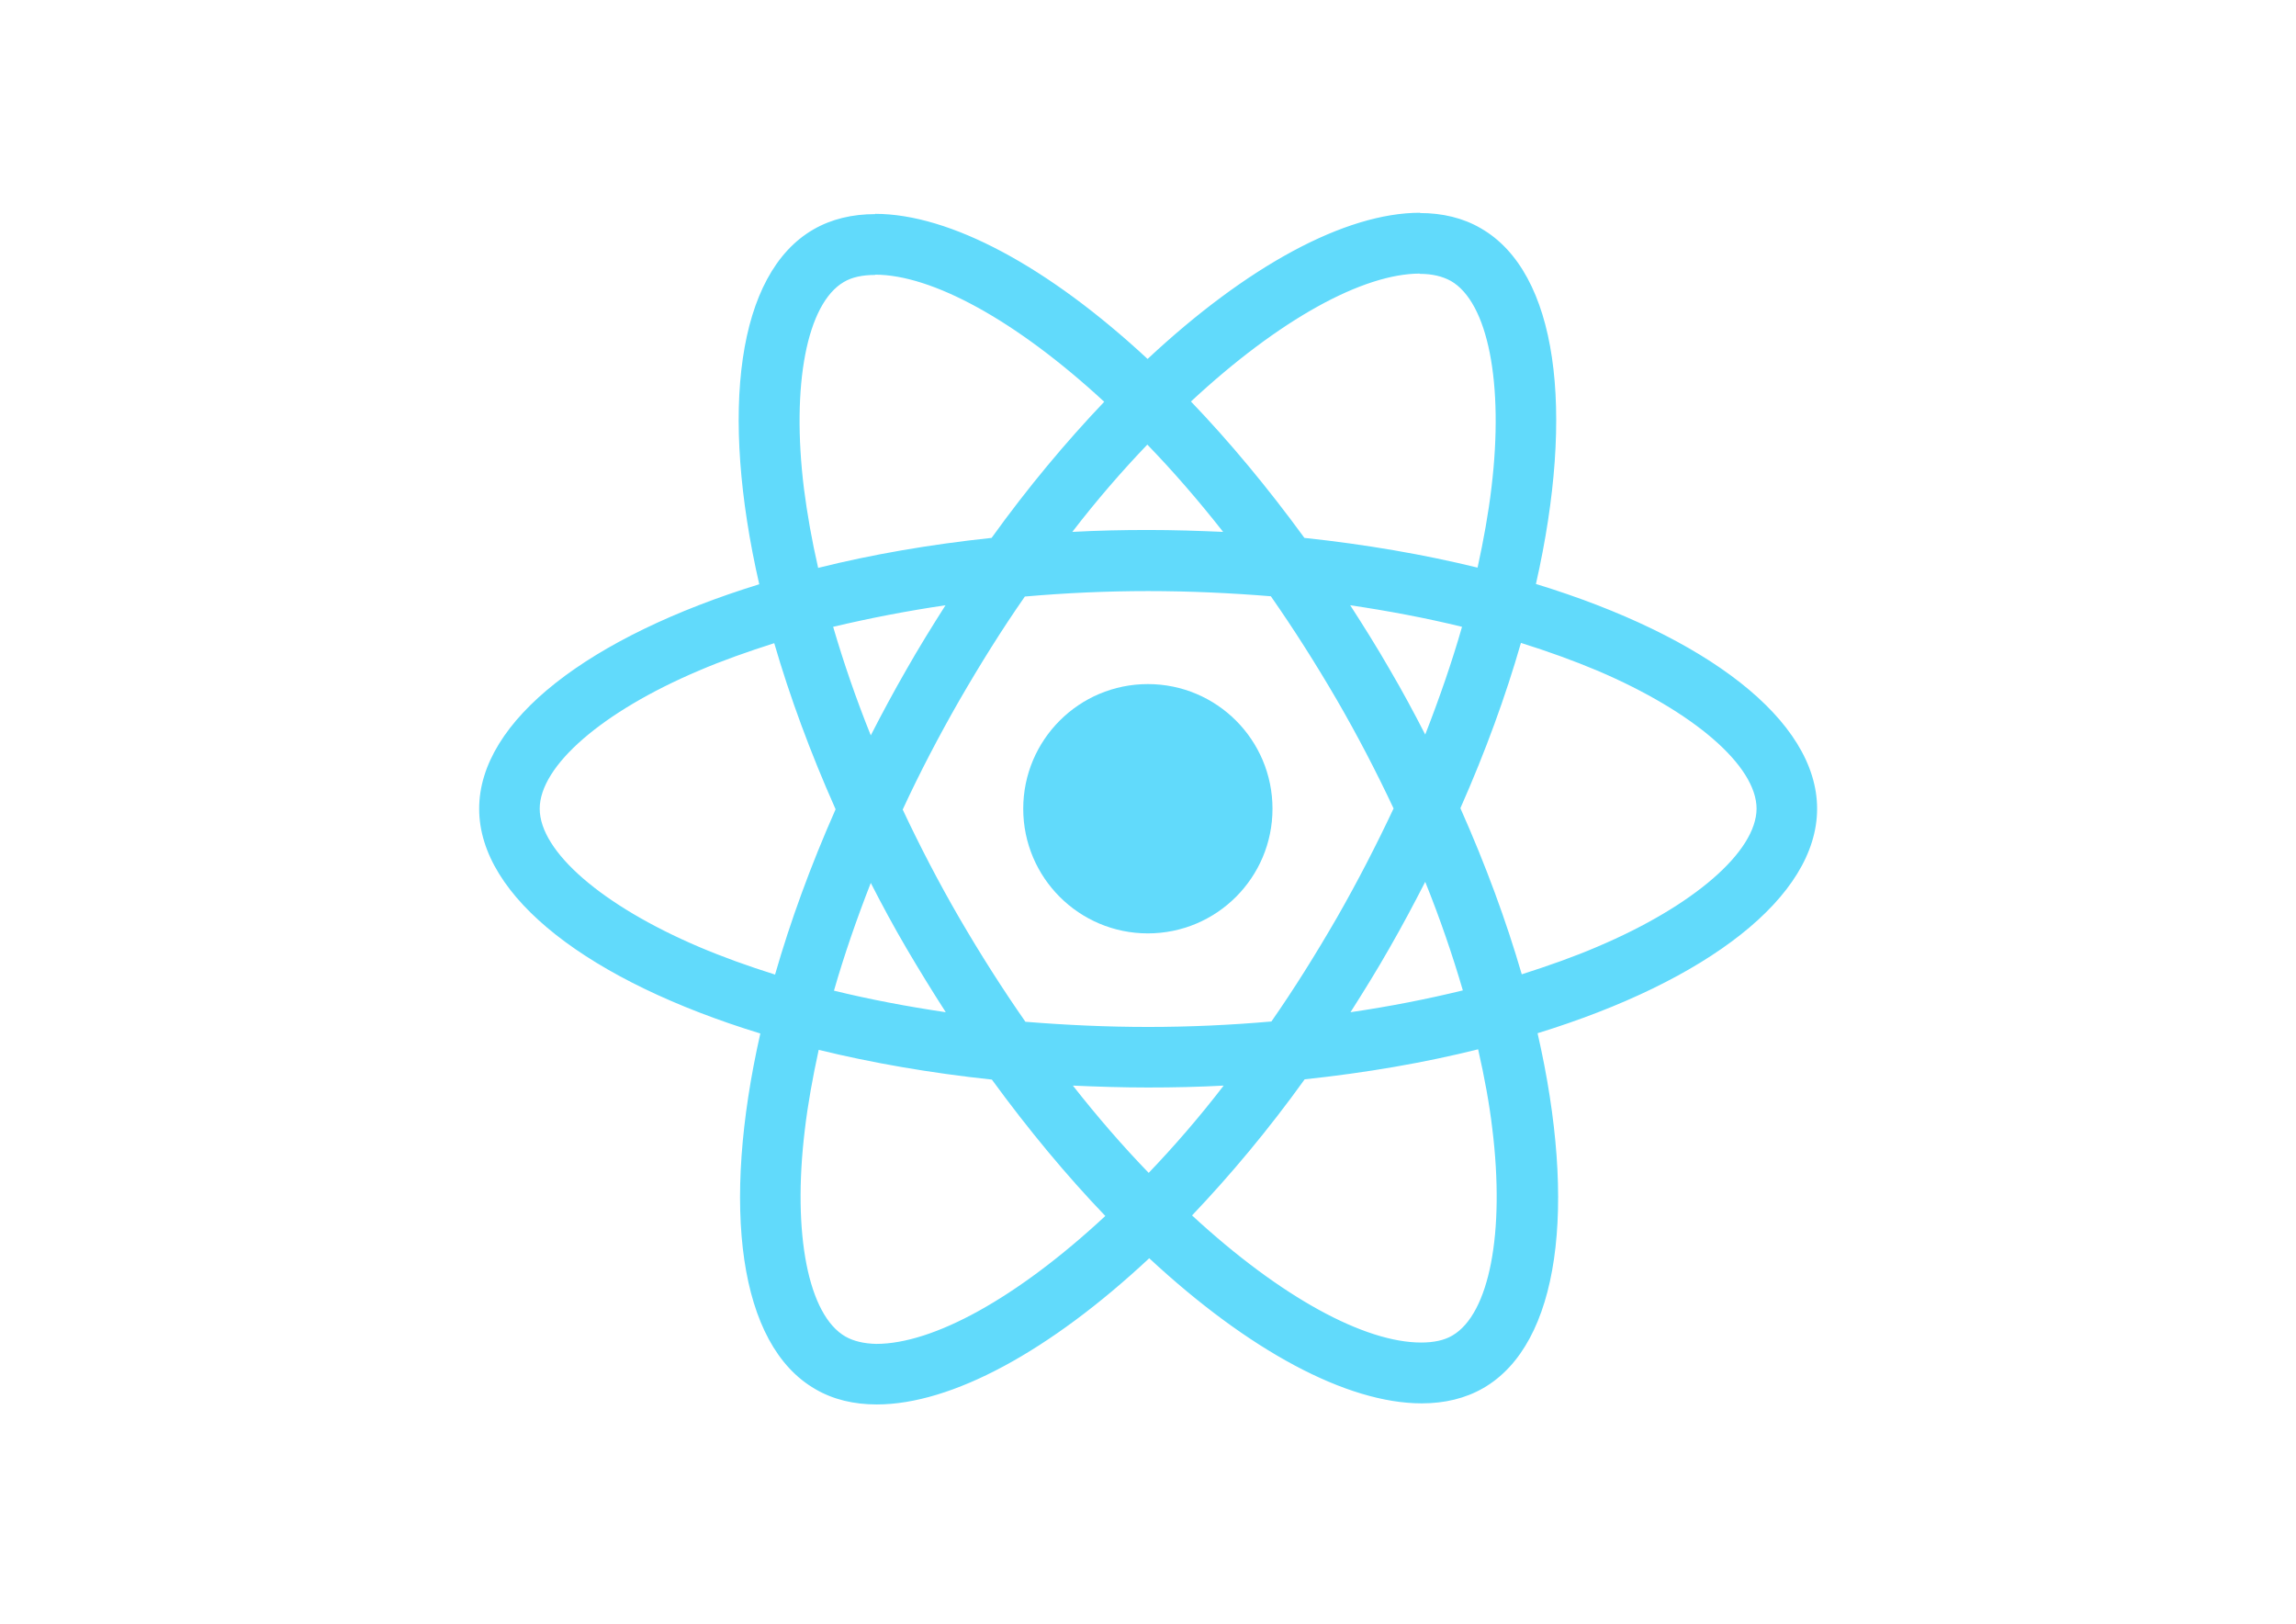
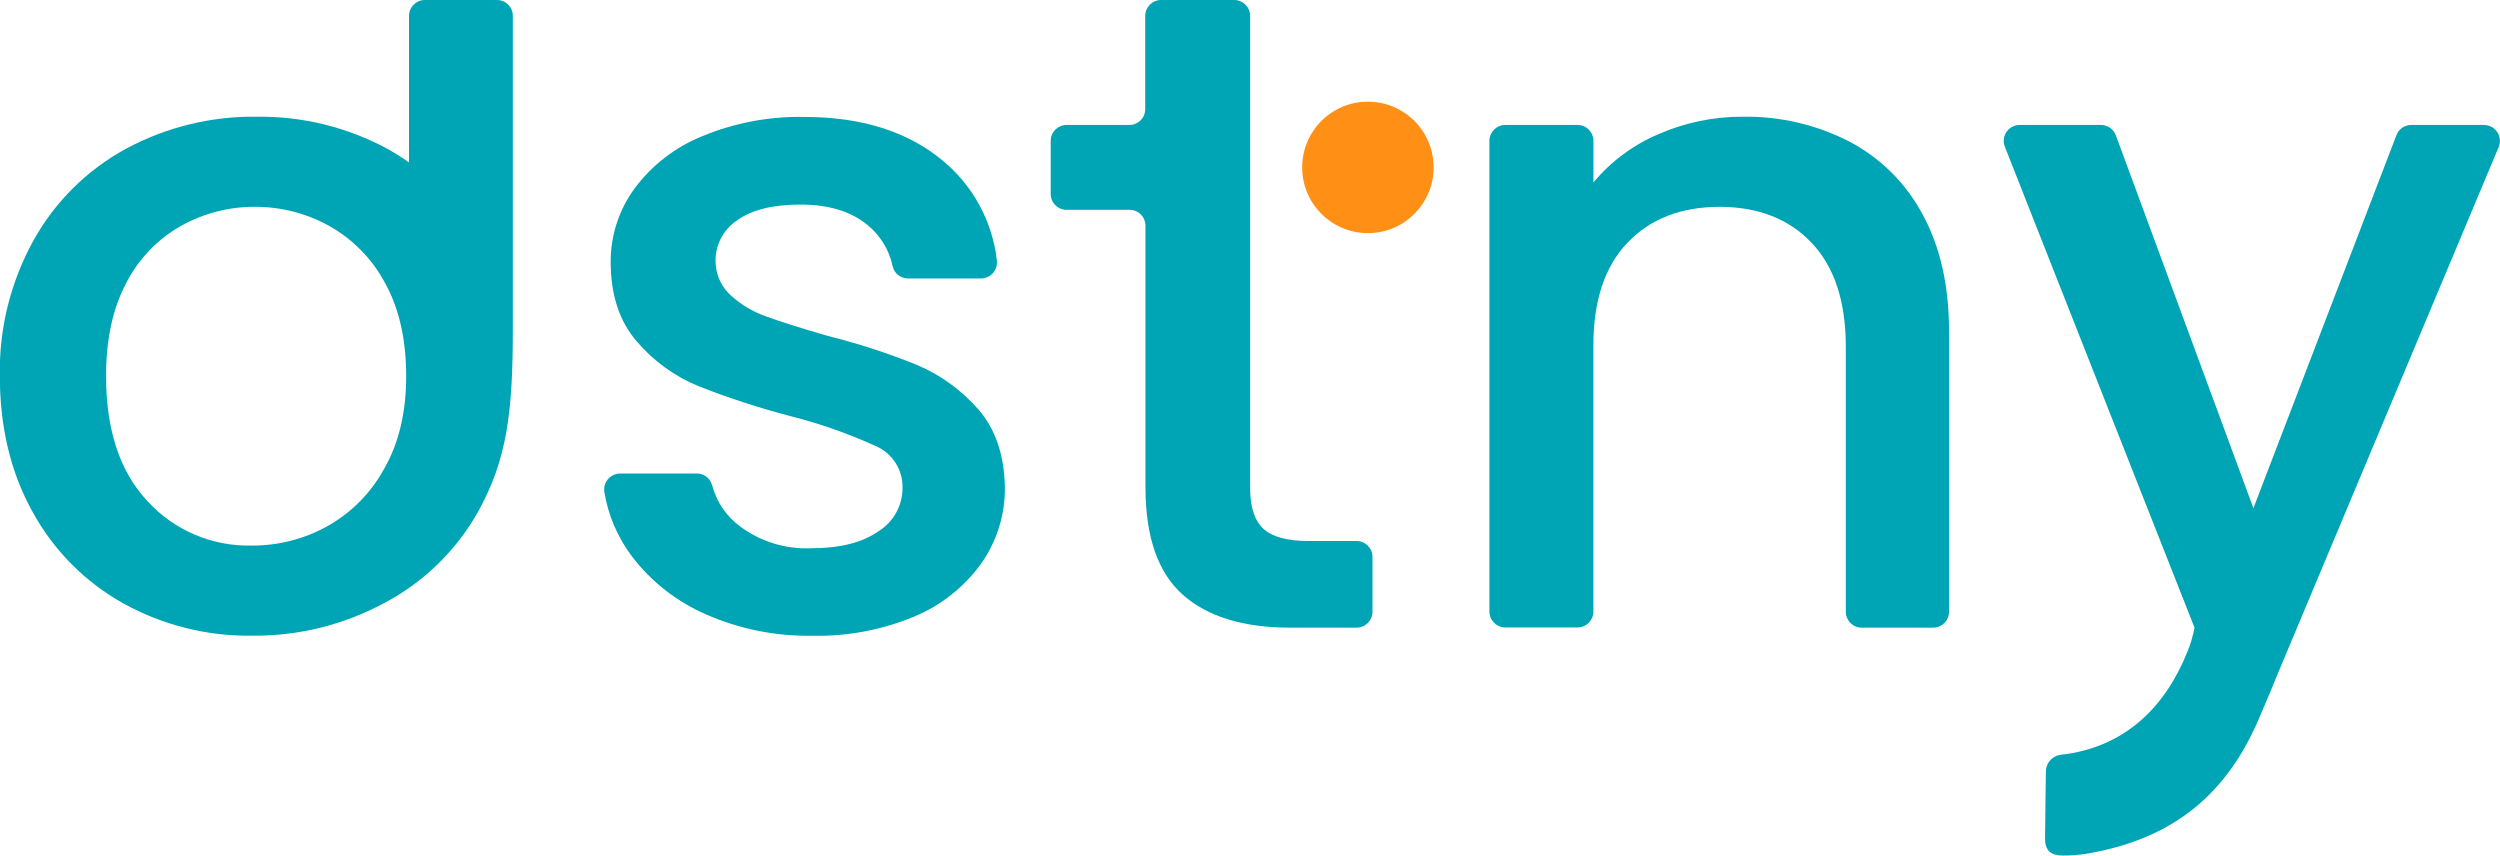
- <svg xmlns="http://www.w3.org/2000/svg" viewBox="0 0 841.9 595.3">
-   <g fill="#61DAFB">
-     <path d="M666.3 296.5c0-32.5-40.7-63.3-103.1-82.4 14.4-63.6 8-114.2-20.2-130.4-6.5-3.8-14.1-5.6-22.4-5.6v22.3c4.6 0 8.3.9 11.4 2.6 13.6 7.8 19.5 37.5 14.9 75.7-1.1 9.4-2.9 19.3-5.1 29.4-19.6-4.8-41-8.5-63.5-10.9-13.5-18.5-27.5-35.3-41.6-50 32.6-30.3 63.2-46.9 84-46.9V78c-27.5 0-63.5 19.6-99.9 53.6-36.4-33.8-72.4-53.2-99.9-53.2v22.3c20.7 0 51.4 16.5 84 46.6-14 14.7-28 31.4-41.3 49.9-22.6 2.4-44 6.1-63.6 11-2.3-10-4-19.7-5.2-29-4.7-38.2 1.1-67.9 14.6-75.8 3-1.8 6.9-2.6 11.5-2.6V78.5c-8.4 0-16 1.8-22.6 5.6-28.1 16.2-34.4 66.7-19.9 130.1-62.2 19.2-102.7 49.9-102.7 82.3 0 32.5 40.7 63.3 103.1 82.4-14.4 63.6-8 114.2 20.2 130.4 6.5 3.8 14.1 5.6 22.5 5.6 27.5 0 63.5-19.6 99.9-53.6 36.4 33.8 72.4 53.2 99.9 53.2 8.4 0 16-1.8 22.6-5.6 28.1-16.2 34.4-66.7 19.9-130.1 62-19.1 102.5-49.9 102.5-82.3zm-130.2-66.7c-3.7 12.9-8.3 26.2-13.5 39.5-4.1-8-8.4-16-13.1-24-4.6-8-9.5-15.8-14.4-23.4 14.2 2.1 27.9 4.7 41 7.9zm-45.8 106.5c-7.8 13.5-15.8 26.3-24.1 38.2-14.9 1.3-30 2-45.2 2-15.1 0-30.2-.7-45-1.9-8.3-11.9-16.4-24.6-24.2-38-7.6-13.1-14.5-26.4-20.8-39.8 6.2-13.4 13.2-26.8 20.7-39.9 7.8-13.5 15.8-26.3 24.1-38.2 14.9-1.3 30-2 45.2-2 15.1 0 30.2.7 45 1.9 8.3 11.9 16.4 24.6 24.2 38 7.6 13.1 14.5 26.4 20.8 39.8-6.3 13.4-13.2 26.8-20.7 39.9zm32.3-13c5.4 13.4 10 26.8 13.8 39.8-13.1 3.2-26.9 5.9-41.2 8 4.9-7.7 9.8-15.6 14.4-23.7 4.6-8 8.9-16.1 13-24.1zM421.2 430c-9.3-9.6-18.6-20.3-27.8-32 9 .4 18.2.7 27.5.7 9.4 0 18.7-.2 27.8-.7-9 11.7-18.3 22.4-27.5 32zm-74.4-58.9c-14.2-2.1-27.9-4.7-41-7.9 3.7-12.9 8.3-26.2 13.5-39.5 4.1 8 8.4 16 13.1 24 4.7 8 9.5 15.8 14.4 23.4zM420.7 163c9.3 9.6 18.6 20.3 27.8 32-9-.4-18.2-.7-27.5-.7-9.4 0-18.7.2-27.8.7 9-11.7 18.3-22.4 27.5-32zm-74 58.9c-4.9 7.7-9.8 15.6-14.4 23.7-4.6 8-8.9 16-13 24-5.4-13.4-10-26.8-13.8-39.8 13.1-3.1 26.9-5.8 41.2-7.9zm-90.5 125.2c-35.4-15.1-58.3-34.9-58.3-50.6 0-15.7 22.9-35.6 58.3-50.6 8.6-3.7 18-7 27.7-10.1 5.7 19.6 13.2 40 22.5 60.9-9.2 20.8-16.6 41.1-22.2 60.6-9.9-3.1-19.3-6.5-28-10.2zM310 490c-13.6-7.8-19.5-37.5-14.9-75.7 1.1-9.4 2.9-19.3 5.1-29.4 19.6 4.8 41 8.5 63.5 10.9 13.5 18.5 27.5 35.3 41.6 50-32.6 30.3-63.2 46.9-84 46.9-4.5-.1-8.3-1-11.3-2.7zm237.2-76.2c4.7 38.2-1.1 67.9-14.6 75.8-3 1.8-6.9 2.6-11.5 2.6-20.7 0-51.4-16.5-84-46.6 14-14.7 28-31.4 41.3-49.9 22.6-2.4 44-6.1 63.6-11 2.3 10.1 4.1 19.8 5.2 29.1zm38.5-66.7c-8.6 3.7-18 7-27.7 10.1-5.7-19.6-13.2-40-22.5-60.9 9.2-20.8 16.6-41.1 22.2-60.6 9.9 3.1 19.3 6.5 28.1 10.2 35.4 15.1 58.3 34.9 58.3 50.6-.1 15.7-23 35.6-58.4 50.6zM320.8 78.4z" />
-     <circle cx="420.9" cy="296.5" r="45.7" />
-     <path d="M520.5 78.1z" />
-   </g>
+ <svg xmlns="http://www.w3.org/2000/svg" id="Layer_1" data-name="Layer 1" viewBox="0 0 441.92 151.29">
+   <defs>
+     <style>.cls-1{fill:#00a5b5;}.cls-2{fill:#ff9015;}</style>
+   </defs>
+   <path class="cls-1" d="M84,9.44a2.79,2.79,0,0,0-2.79,2.79V38.15a41.32,41.32,0,0,0-3.87-2.43,47.3,47.3,0,0,0-23.06-5.65,47.34,47.34,0,0,0-23.07,5.65A41.19,41.19,0,0,0,14.88,51.85a47.7,47.7,0,0,0-6,24q0,13.71,5.81,24.11a41.06,41.06,0,0,0,16,16.13,45.61,45.61,0,0,0,22.74,5.72,48.17,48.17,0,0,0,23.3-5.72,40.86,40.86,0,0,0,16.7-16.21c5.1-9.2,6.13-17.58,6.13-32.1V12.23a2.79,2.79,0,0,0-2.79-2.79ZM76.8,92.33a25.78,25.78,0,0,1-10.08,10.16,27.32,27.32,0,0,1-13.3,3.39A24.2,24.2,0,0,1,35,98.05q-7.35-7.81-7.34-22.17,0-9.67,3.54-16.37a24.25,24.25,0,0,1,9.6-10.08A26.43,26.43,0,0,1,53.91,46a26.91,26.91,0,0,1,13.22,3.39A25.15,25.15,0,0,1,77,59.51q3.7,6.71,3.71,16.37T76.8,92.33Z" transform="translate(-8.91 -9.44)" />
+   <path class="cls-1" d="M133.72,118.05a33,33,0,0,1-13.15-10.32,25.83,25.83,0,0,1-4.83-11.31,2.84,2.84,0,0,1,2.8-3.28h13.55a2.77,2.77,0,0,1,2.7,2.08,13.25,13.25,0,0,0,5.05,7.35,19.62,19.62,0,0,0,12.34,3.79q7.75,0,12-3a9,9,0,0,0,4.27-7.66,7.85,7.85,0,0,0-4.76-7.42A89.53,89.53,0,0,0,148.64,83a142.52,142.52,0,0,1-16.3-5.32,28.5,28.5,0,0,1-10.88-7.9q-4.59-5.32-4.6-14a21.84,21.84,0,0,1,4.2-13,27.87,27.87,0,0,1,12-9.27,44.67,44.67,0,0,1,18-3.4q15.16,0,24.43,7.67a26.78,26.78,0,0,1,9.63,17.67,2.83,2.83,0,0,1-2.8,3.21H169.42a2.77,2.77,0,0,1-2.72-2.16,12.76,12.76,0,0,0-4.52-7.35q-4.35-3.55-11.77-3.55-7.26,0-11.13,2.74a8.51,8.51,0,0,0-3.86,7.78,8.21,8.21,0,0,0,2.78,5.64,18.21,18.21,0,0,0,6.08,3.59q3.71,1.38,11,3.48A118.53,118.53,0,0,1,171.13,74a29.86,29.86,0,0,1,10.73,7.82q4.51,5.18,4.68,13.71a22.94,22.94,0,0,1-4.2,13.55,27.75,27.75,0,0,1-11.85,9.36,44.32,44.32,0,0,1-18,3.38A44.81,44.81,0,0,1,133.72,118.05Z" transform="translate(-8.91 -9.44)" />
+   <path class="cls-1" d="M229.89,95.72q0,5,2.34,7.18c1.55,1.45,4.22,2.17,8,2.17h8.48a2.81,2.81,0,0,1,2.81,2.81v9.7a2.81,2.81,0,0,1-2.81,2.81H237q-12.44,0-19-5.81t-6.61-18.86V49.34a2.81,2.81,0,0,0-2.82-2.81H197.45a2.81,2.81,0,0,1-2.81-2.82V34.34a2.81,2.81,0,0,1,2.81-2.81h11.08a2.81,2.81,0,0,0,2.82-2.81V12.25a2.81,2.81,0,0,1,2.81-2.81h12.92a2.81,2.81,0,0,1,2.81,2.81Z" transform="translate(-8.91 -9.44)" />
+   <path class="cls-1" d="M335.76,34.43a31.06,31.06,0,0,1,13,12.9q4.67,8.56,4.68,20.65v49.6a2.81,2.81,0,0,1-2.82,2.81H338a2.81,2.81,0,0,1-2.81-2.81V70.72q0-11.94-6-18.31T312.94,46q-10.32,0-16.37,6.37t-6,18.31v46.86a2.81,2.81,0,0,1-2.82,2.81H275a2.81,2.81,0,0,1-2.81-2.81V34.34A2.81,2.81,0,0,1,275,31.53h12.76a2.81,2.81,0,0,1,2.82,2.81v7.35a30.36,30.36,0,0,1,11.53-8.55A36.88,36.88,0,0,1,317,30.07,39.9,39.9,0,0,1,335.76,34.43Z" transform="translate(-8.91 -9.44)" />
+   <circle class="cls-2" cx="241.8" cy="29.59" r="11.62" />
+   <path class="cls-1" d="M448,31.53H435.14a2.8,2.8,0,0,0-2.62,1.81L407.24,99.27l-24.31-65.9a2.82,2.82,0,0,0-2.64-1.84H365.92a2.81,2.81,0,0,0-2.61,3.86l33.52,85a21.19,21.19,0,0,1-1.24,4.22c-3.88,9.71-11,17-22.47,18.26a3,3,0,0,0-2.57,3c0,1.22-.14,9.78-.14,11.86s1.09,2.94,3.06,2.94a25.76,25.76,0,0,0,4.17-.3c16.06-2.67,25.05-11.15,30.47-23.65,1.49-3.43,2.57-6.07,3.74-8.92l38.77-92.42A2.82,2.82,0,0,0,448,31.53Z" transform="translate(-8.91 -9.44)" />
</svg>
